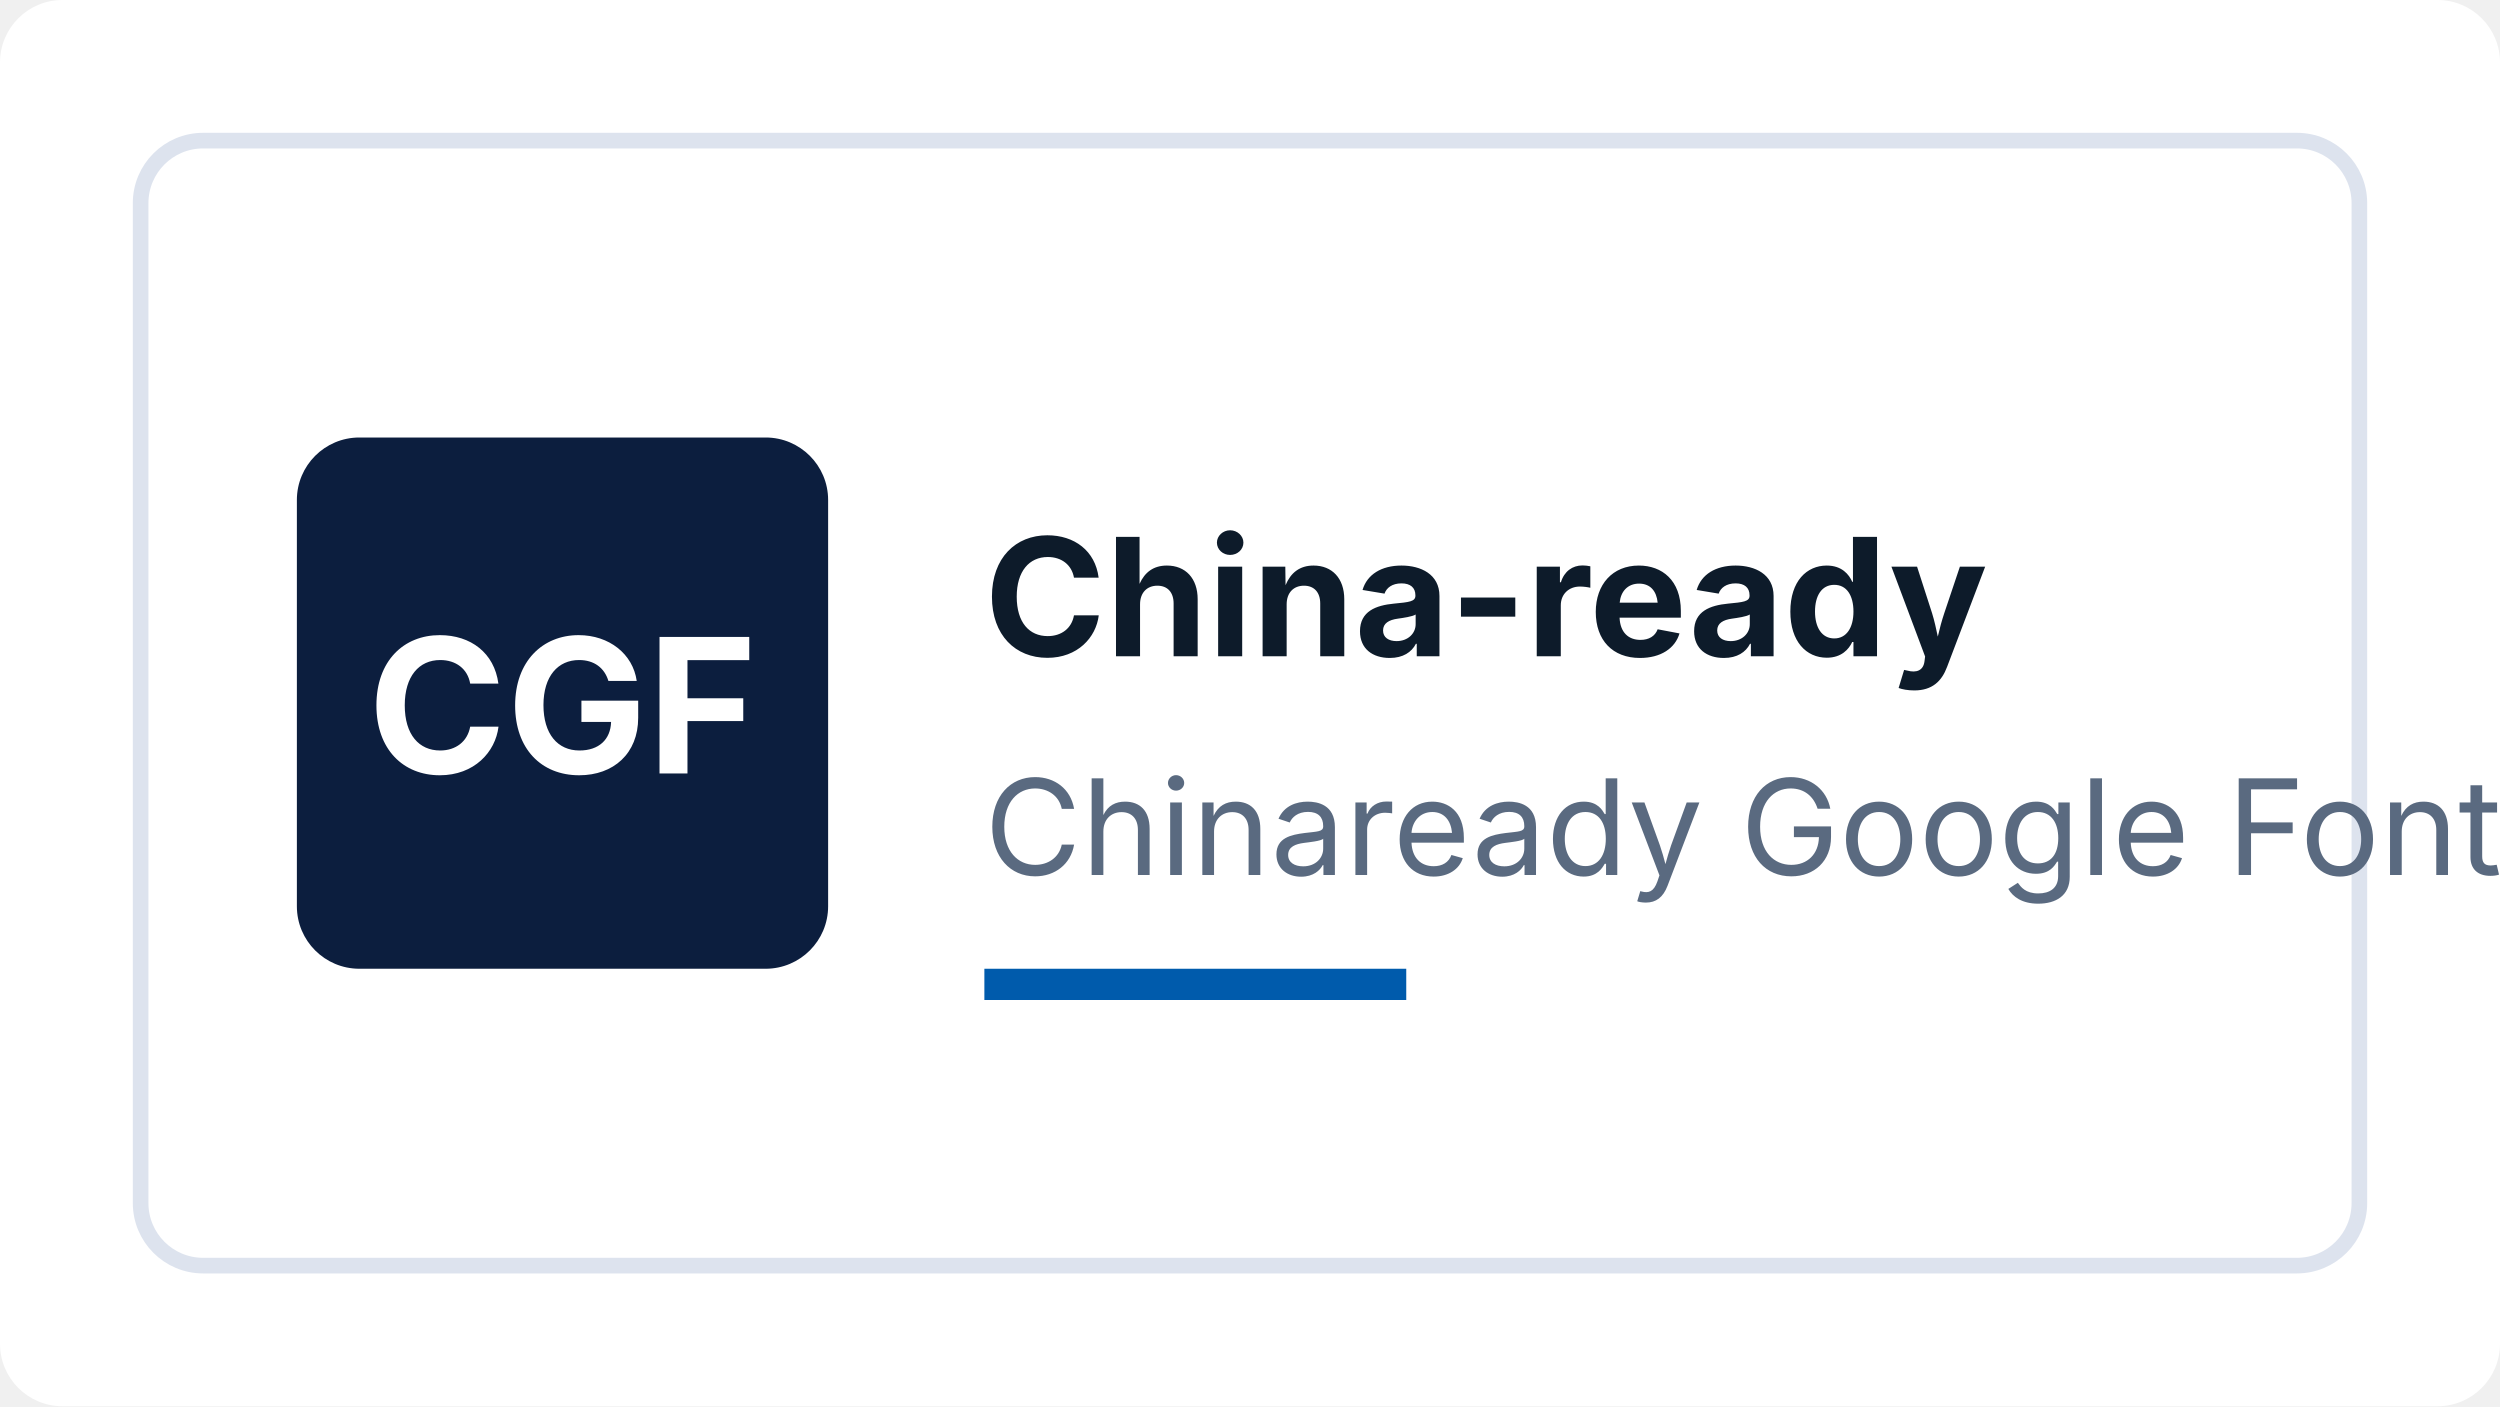
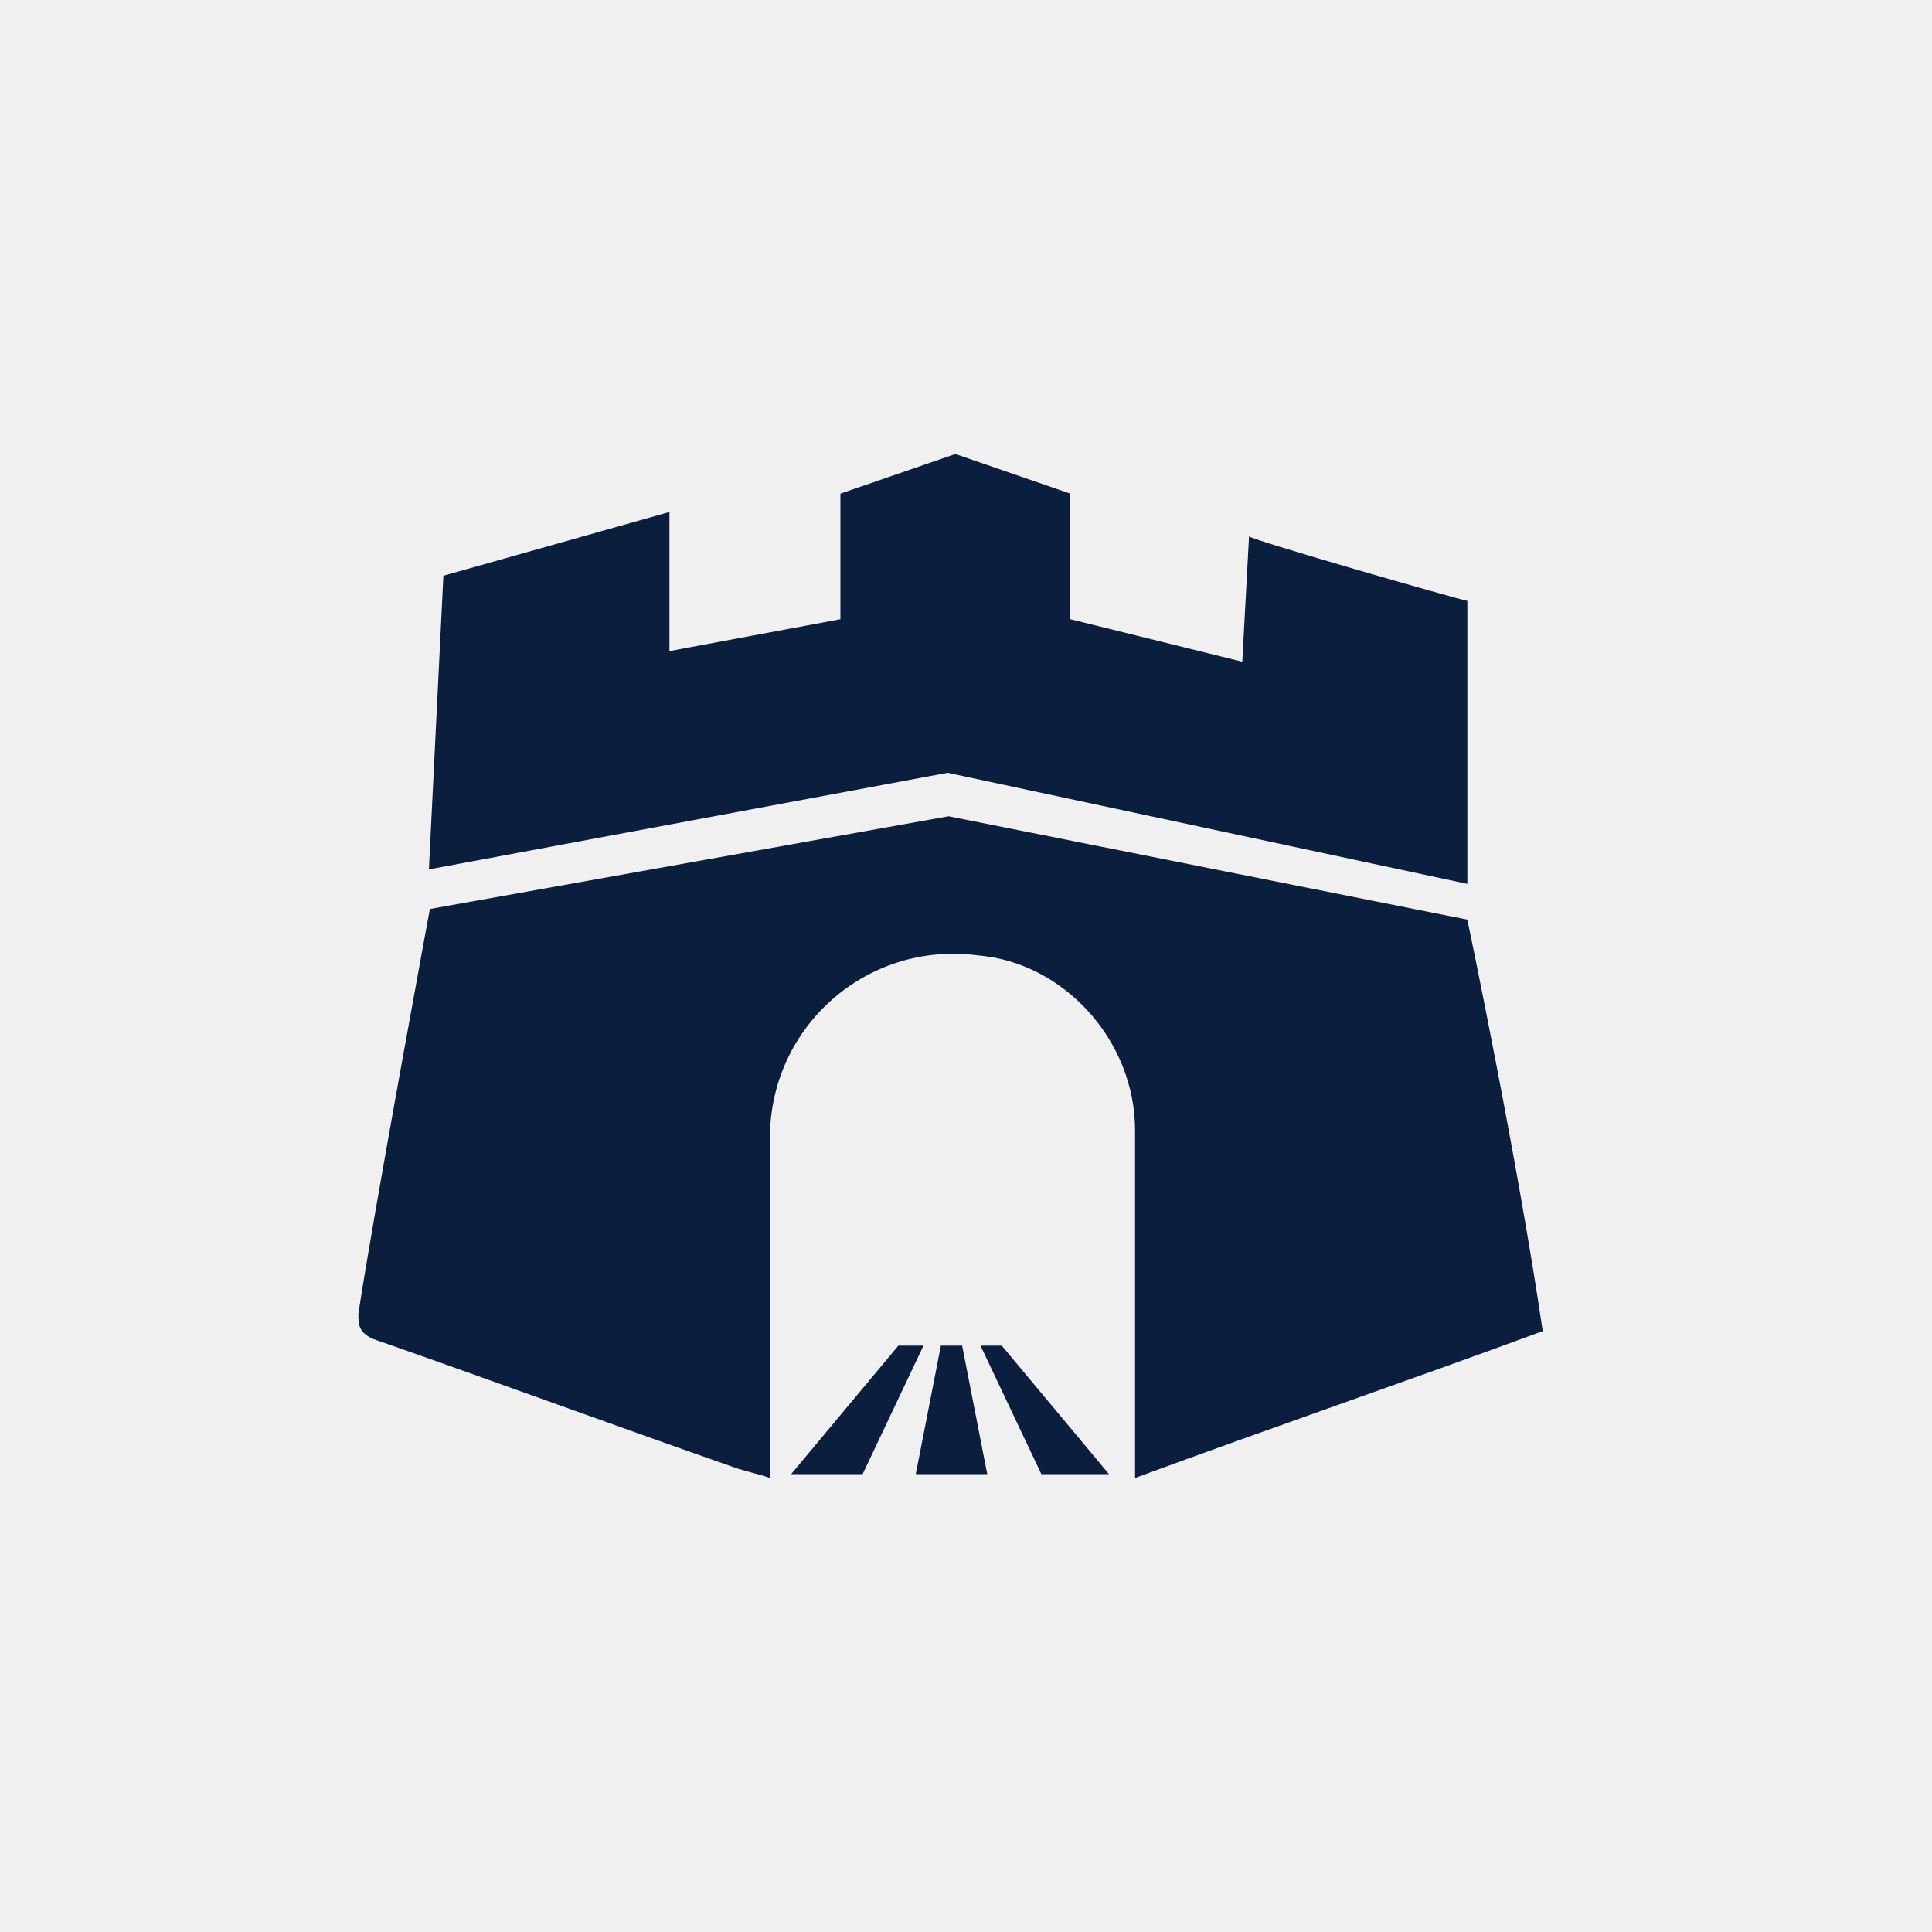
- <svg xmlns="http://www.w3.org/2000/svg" width="320" height="180" viewBox="0 0 320 180" role="img" aria-labelledby="title">
-   <rect width="320" height="180" rx="8" fill="#ffffff" />
-   <rect x="18" y="18" width="284" height="144" rx="8" fill="#ffffff" stroke="#DDE3EE" stroke-width="2" />
-   <rect x="38" y="56" width="68" height="68" rx="8" fill="#0C1E3E" />
-   <text x="72" y="99" text-anchor="middle" font-family="Inter, Arial, Helvetica, sans-serif" font-size="24" font-weight="700" fill="#FFFFFF">CGF</text>
-   <text x="126" y="84" font-family="Inter, Arial, Helvetica, sans-serif" font-size="21" font-weight="700" fill="#0D1B2A">China-ready</text>
-   <text x="126" y="112" font-family="Inter, Arial, Helvetica, sans-serif" font-size="17" fill="#5A6A80">Chinaready Google Fonts Hosting</text>
-   <rect x="126" y="124" width="54" height="4" fill="#005BAC" />
+ <svg xmlns="http://www.w3.org/2000/svg" viewBox="0 0 200 200" role="img" aria-label="Chinaready">
+   <rect fill="none" width="200" height="200" />
+   <g>
+     <g>
+       <path fill="#0C1E3E" d="M151.9,95.2c0,0,5.2,24.8,7.8,42.6c-14.1,5.2-28.1,10-42.2,15.2c0-1.1,0-2.2,0-3c0-11.1,0-21.9,0-33c0-9.3-7.4-17.4-16.3-18.1c-11.5-1.5-21.5,7.4-21.5,18.9c0,8.9,0,17.8,0,26.7c0,2.6,0,5.6,0,8.5c-1.1-0.4-2.6-0.7-3.7-1.1c-12.6-4.4-24.8-8.9-37.4-13.3c-1.5-0.7-1.5-1.5-1.5-2.6c1.5-10,7.4-41.9,7.4-41.9l53.7-9.6L151.9,95.2z" />
+       <path fill="#0C1E3E" d="M151.9,62.2c0,10.7,0,29.3,0,29.3L98.1,80L44.4,90l1.5-30.4L69.3,53v14.4L87,64.1v-13L98.9,47l11.9,4.1v13l17.8,4.4l0.7-13C128.5,55.6,151.5,62.2,151.9,62.2z" />
+       <polygon fill="#0C1E3E" points="89.3,152.6 81.9,152.6 93,139.3 95.6,139.3 " />
+       <polygon fill="#0C1E3E" points="102.2,152.6 94.8,152.6 97.4,139.3 99.6,139.3 " />
+       <polygon fill="#0C1E3E" points="114.8,152.6 107.8,152.6 101.5,139.3 103.7,139.3 " />
+     </g>
+   </g>
</svg>
